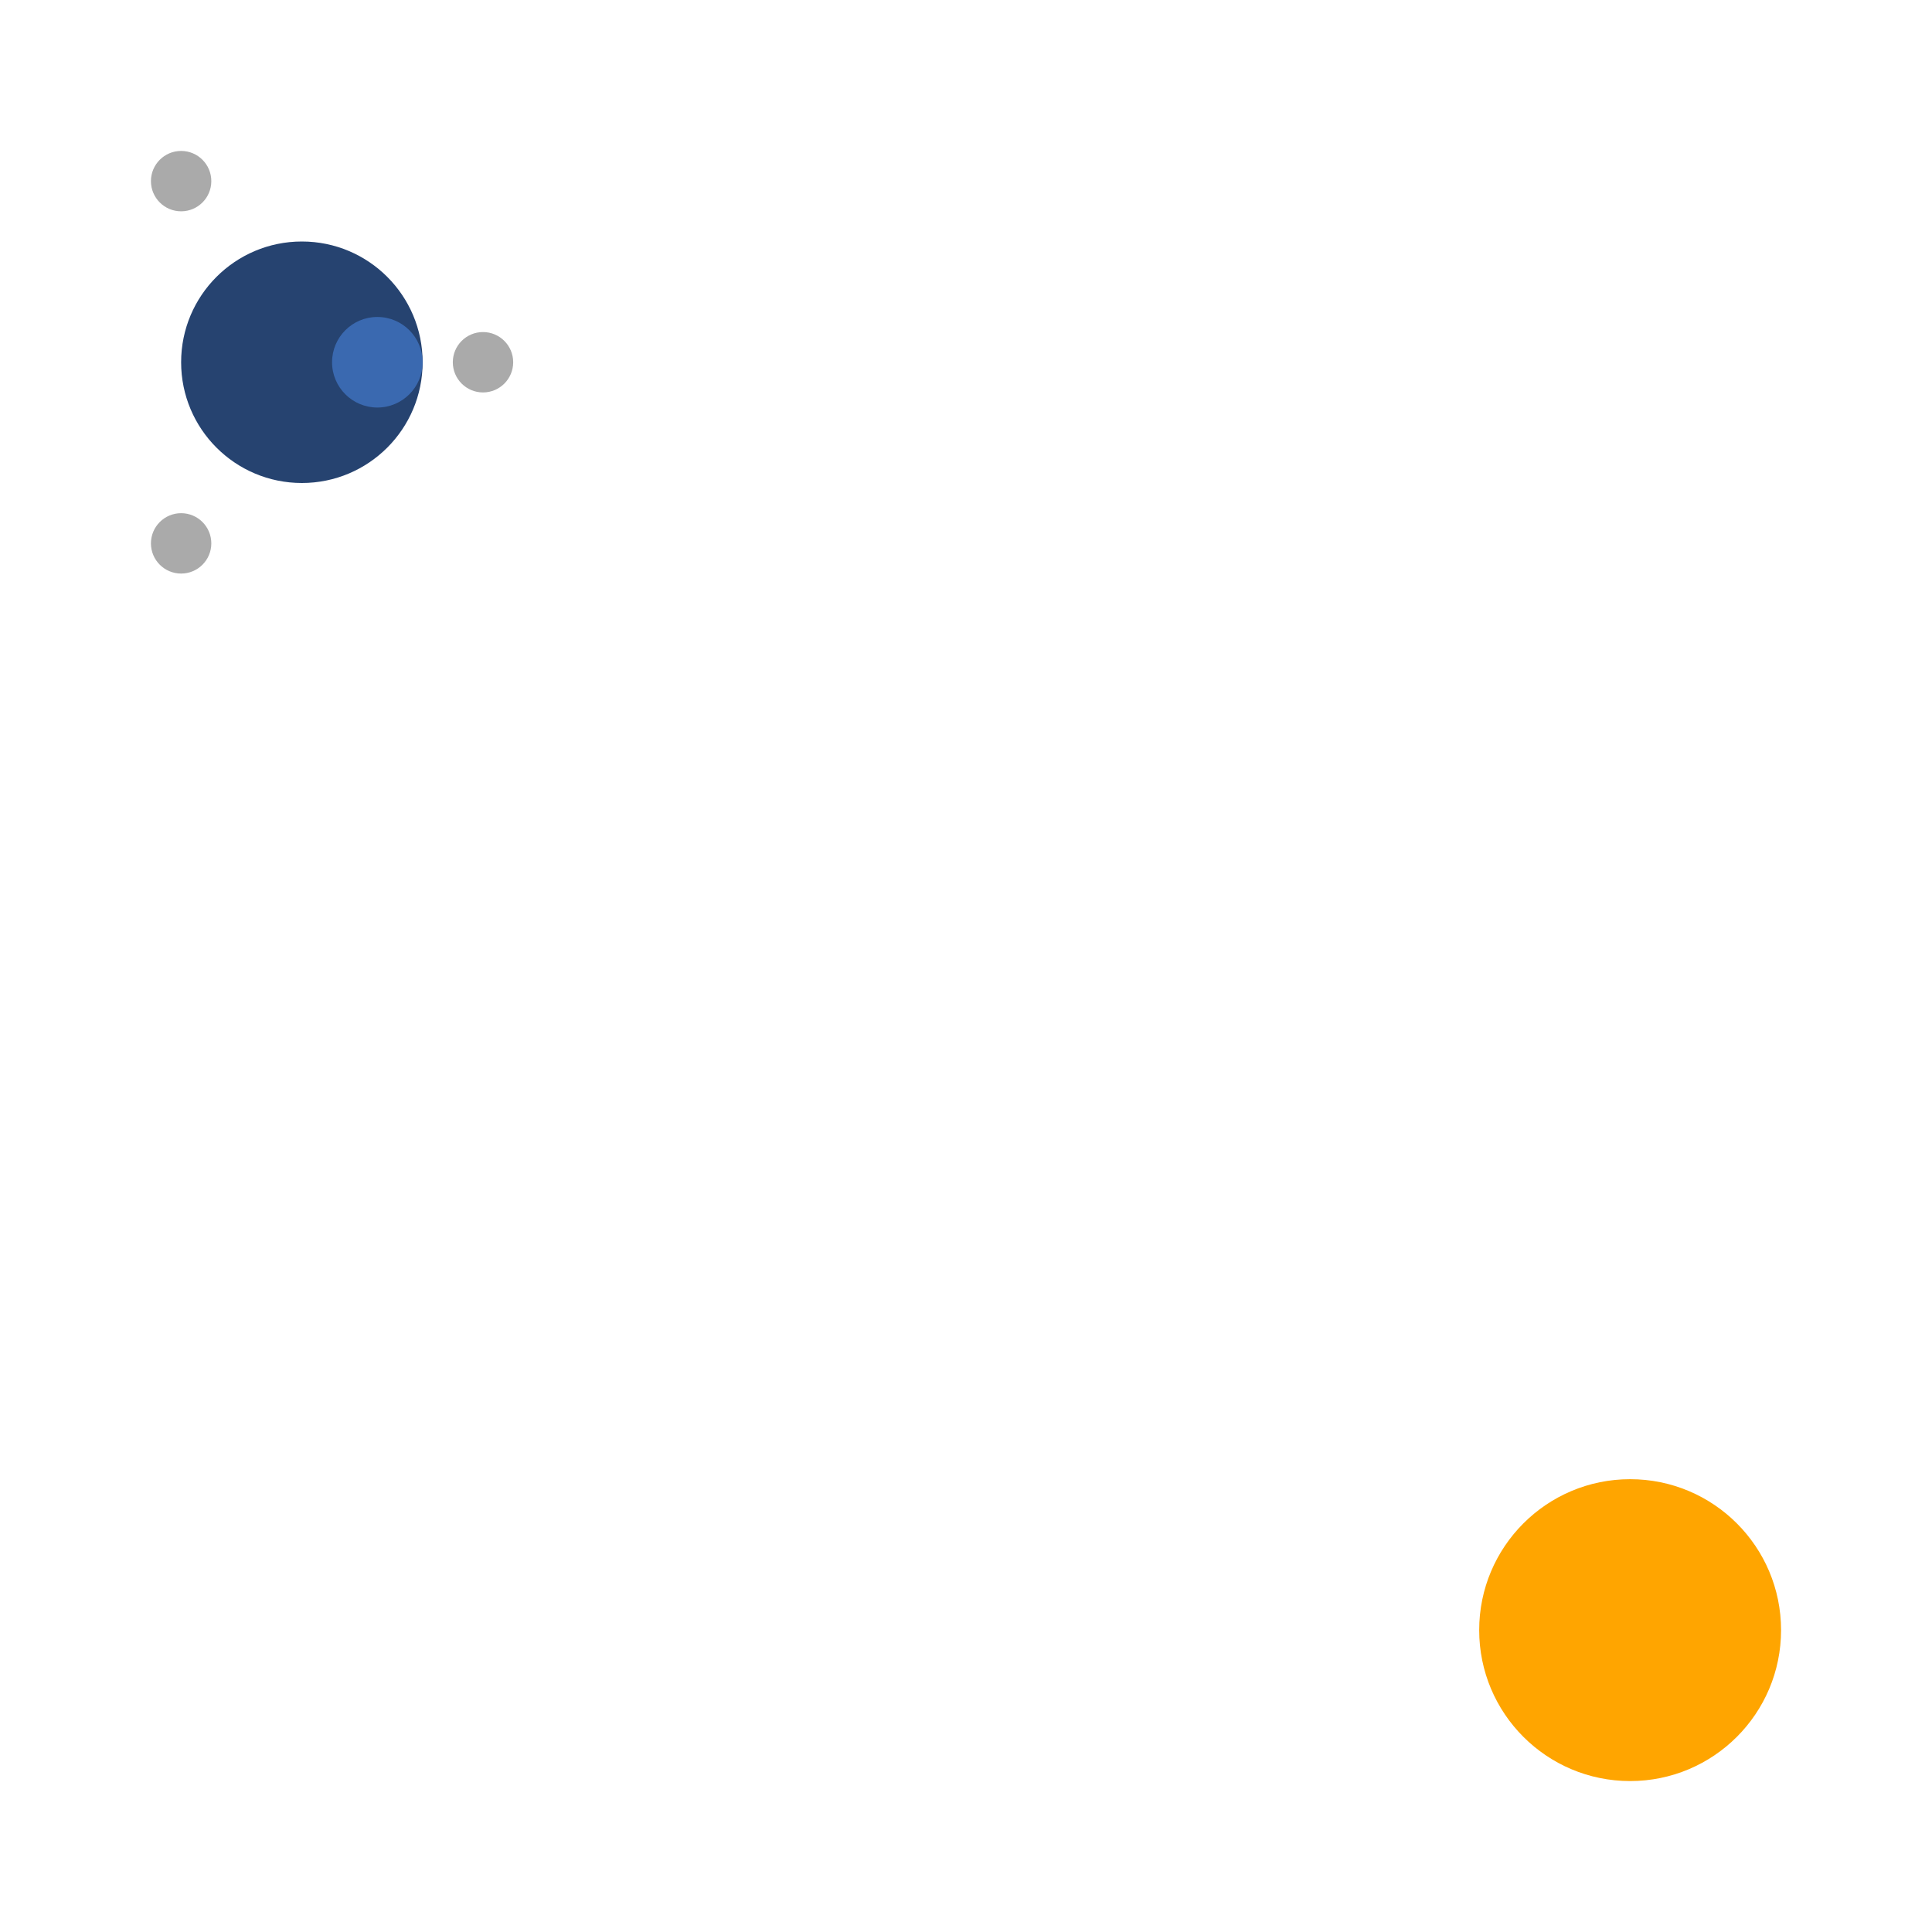
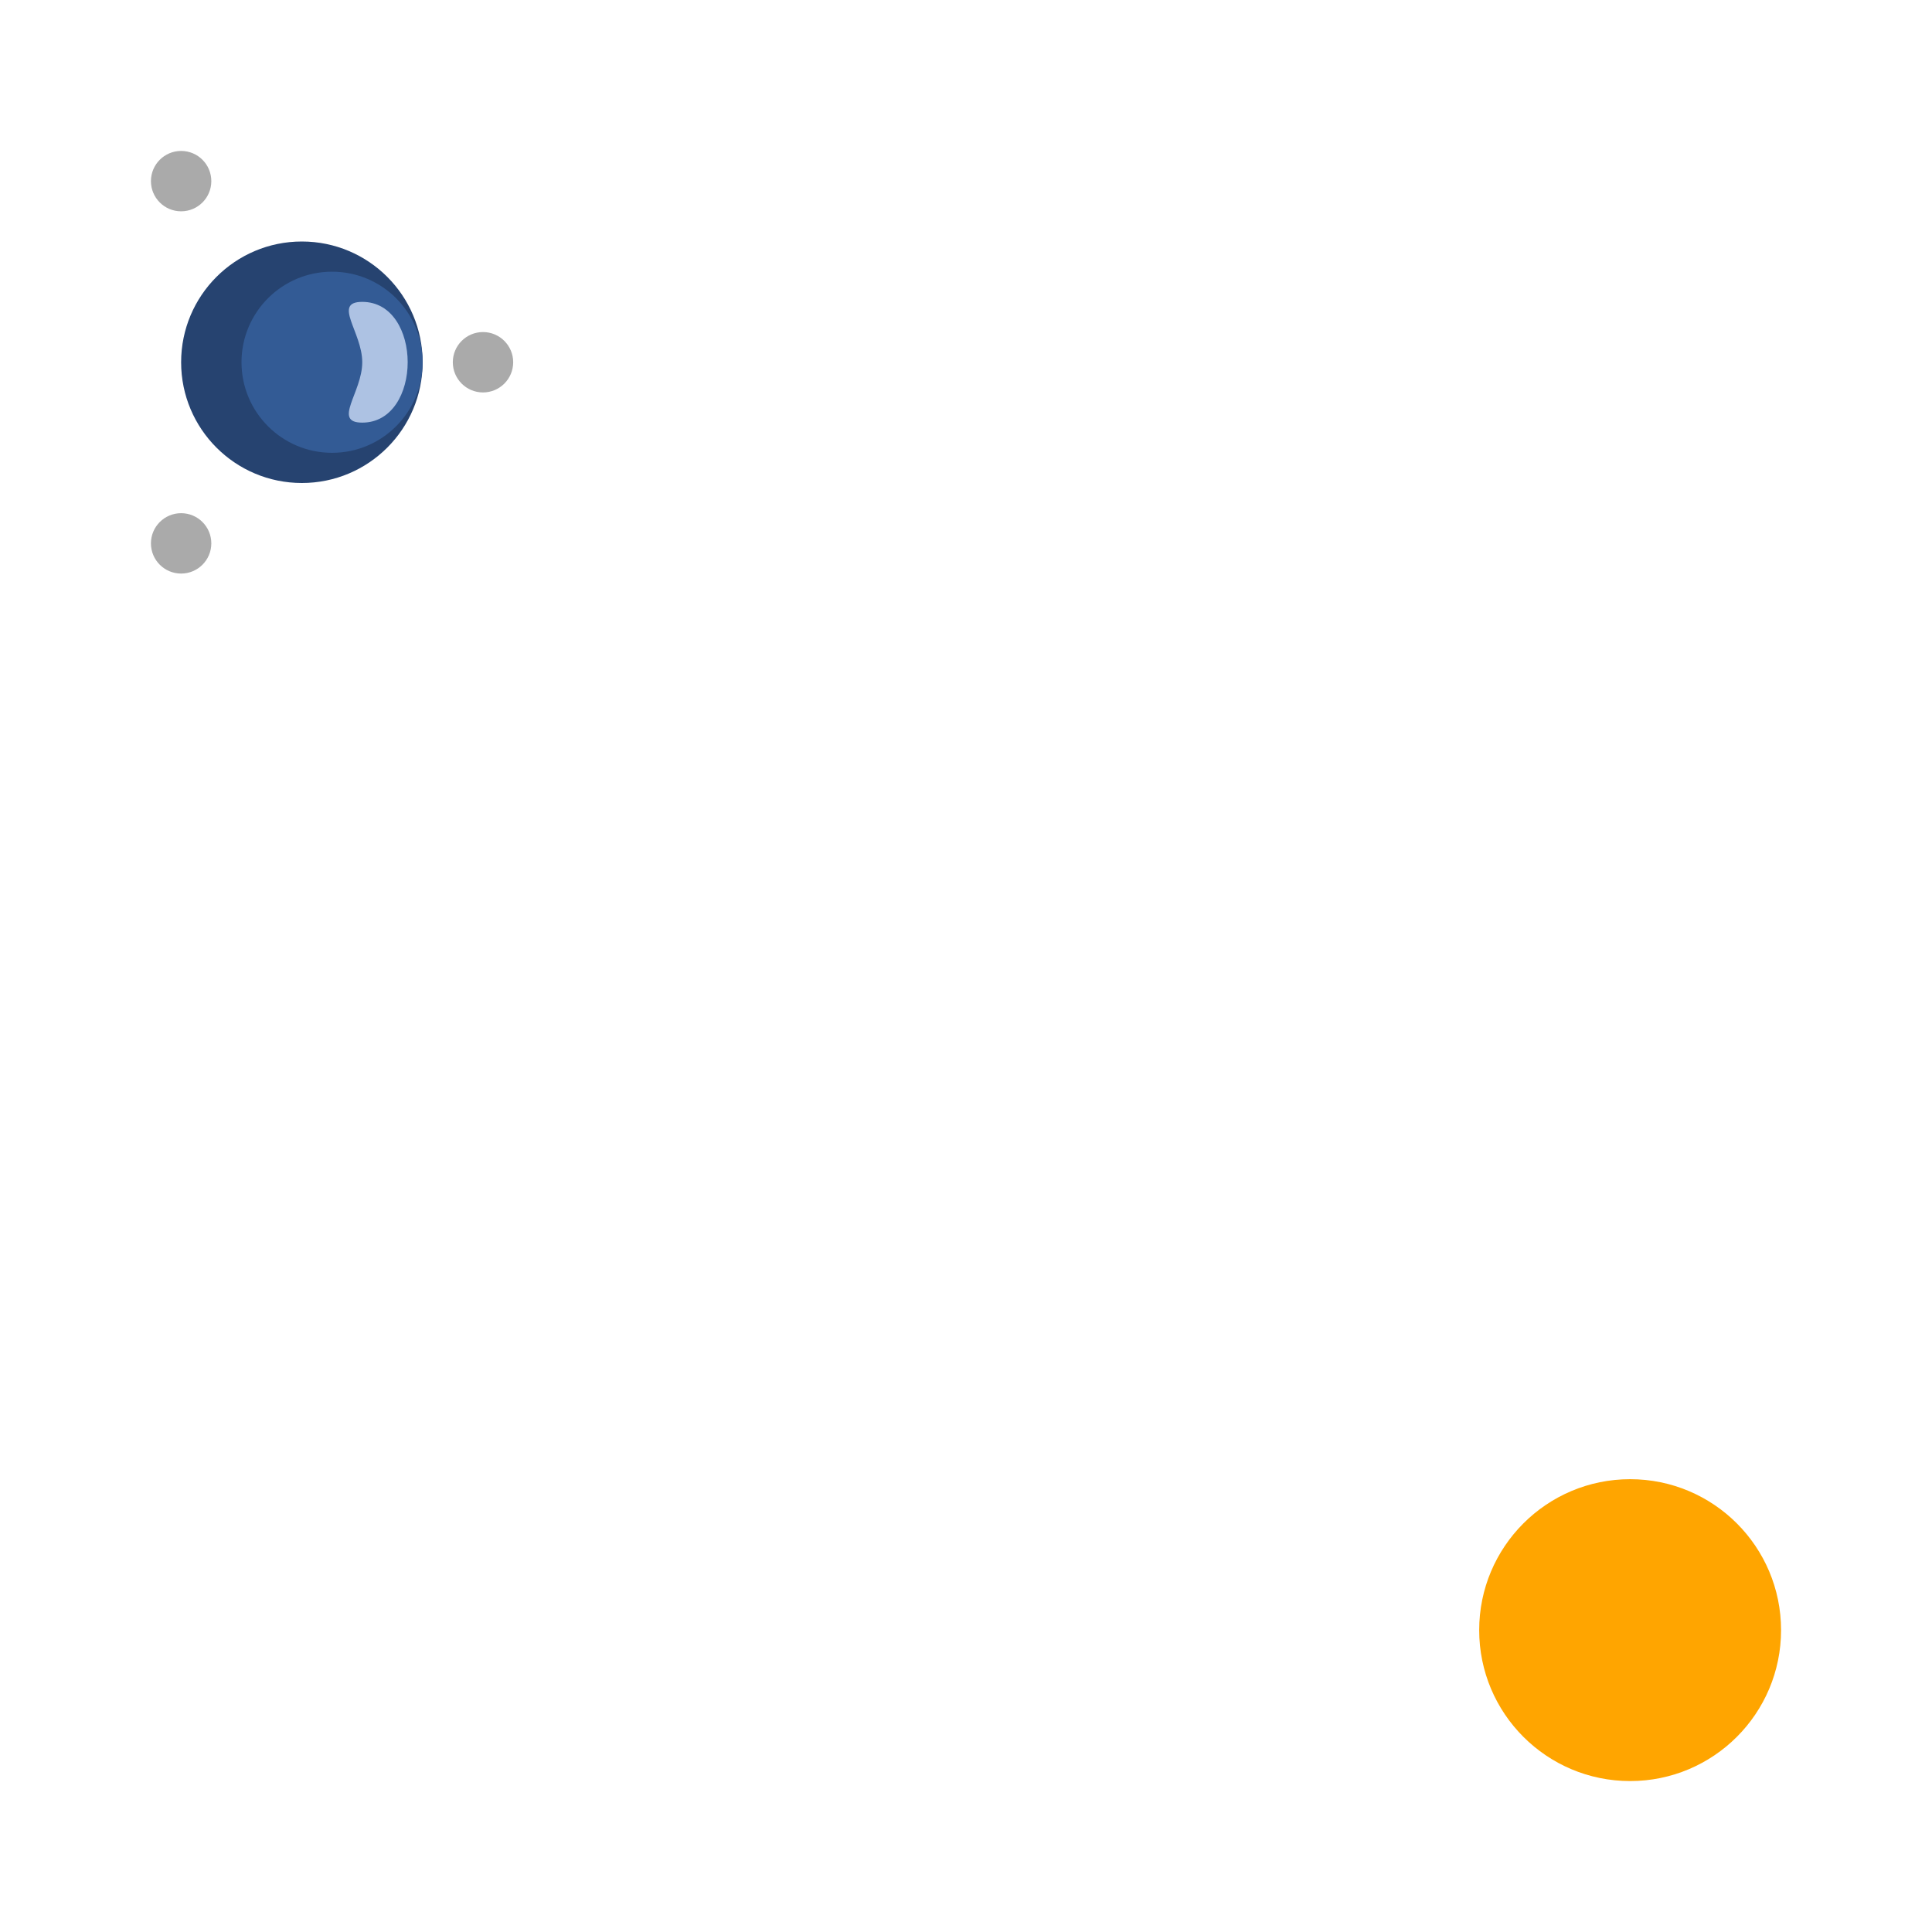
<svg xmlns="http://www.w3.org/2000/svg" width="128" height="128" id="svg2" version="1.1">
  <defs id="defs4" />
  <g id="layer1" transform="translate(0,-924.3622)">
-     <path style="fill:#ffa500;fill-opacity:1;stroke:none" id="path3913" d="m 112,48 a 8,8 0 1 1 -16,0 8,8 0 1 1 16,0 z" transform="matrix(1.25,0,0,1.25,-22,972.3622)" />
-     <g id="g3925" transform="translate(-4,-40)">
-       <path style="fill:#264370;fill-opacity:1;stroke:none" id="path3915" d="m 112,48 a 8,8 0 1 1 -16,0 8,8 0 1 1 16,0 z" transform="translate(-80,940.3622)" />
-       <path transform="matrix(0.375,0,0,0.375,-10,970.3622)" d="m 112,48 a 8,8 0 1 1 -16,0 8,8 0 1 1 16,0 z" id="path3917" style="fill:#3a69b0;fill-opacity:1;stroke:none" />
-       <path style="fill:#aaaaaa;fill-opacity:1;stroke:none" id="path3919" d="m 112,48 a 8,8 0 1 1 -16,0 8,8 0 1 1 16,0 z" transform="matrix(0.25,0,0,0.25,10,976.3622)" />
-       <path transform="matrix(0.25,0,0,0.25,-10,964.3622)" d="m 112,48 a 8,8 0 1 1 -16,0 8,8 0 1 1 16,0 z" id="path3921" style="fill:#aaaaaa;fill-opacity:1;stroke:none" />
-       <path style="fill:#aaaaaa;fill-opacity:1;stroke:none" id="path3923" d="m 112,48 a 8,8 0 1 1 -16,0 8,8 0 1 1 16,0 z" transform="matrix(0.25,0,0,0.25,-10,988.3622)" />
+     <g id="g3925-4" transform="translate(-4,-40)">
+       <path style="fill:#264370;fill-opacity:1;stroke:none" id="path3915-2" d="m 112,48 a 8,8 0 1 1 -16,0 8,8 0 1 1 16,0 z" transform="translate(-80,940.3622)" />
+       <path transform="matrix(0.75,0,0,0.75,-52,952.3622)" d="m 112,48 a 8,8 0 1 1 -16,0 8,8 0 1 1 16,0 z" id="path3917-4" style="fill:#335b95;fill-opacity:1;stroke:none" />
+       <path style="fill:#aaaaaa;fill-opacity:1;stroke:none" id="path3919-4" d="m 112,48 a 8,8 0 1 1 -16,0 8,8 0 1 1 16,0 z" transform="matrix(0.25,0,0,0.25,10,976.3622)" />
+       <path transform="matrix(0.25,0,0,0.25,-10,964.3622)" d="m 112,48 a 8,8 0 1 1 -16,0 8,8 0 1 1 16,0 z" id="path3921-3" style="fill:#aaaaaa;fill-opacity:1;stroke:none" />
+       <path style="fill:#aaaaaa;fill-opacity:1;stroke:none" id="path3923-5" d="m 112,48 a 8,8 0 1 1 -16,0 8,8 0 1 1 16,0 z" transform="matrix(0.25,0,0,0.25,-10,988.3622)" />
+       <path style="fill:#adc2e3;fill-opacity:1;stroke:none" d="m 28,984.362 c 2,0 3.01,2 3.01,4 0,2 -1.01,4 -3.01,4 -2,0 0,-2 0,-4 0,-2 -2,-4 0,-4 z" id="path2997" />
    </g>
+     <path style="fill:#ffa500;fill-opacity:1;stroke:none" id="path3913" d="m 112,48 c 0,4.418 -3.582,8 -8,8 -4.418,0 -8,-3.582 -8,-8 0,-4.418 3.582,-8 8,-8 4.418,0 8,3.582 8,8 z" transform="matrix(1.25,0,0,1.25,-22,972.3622)" />
  </g>
</svg>
